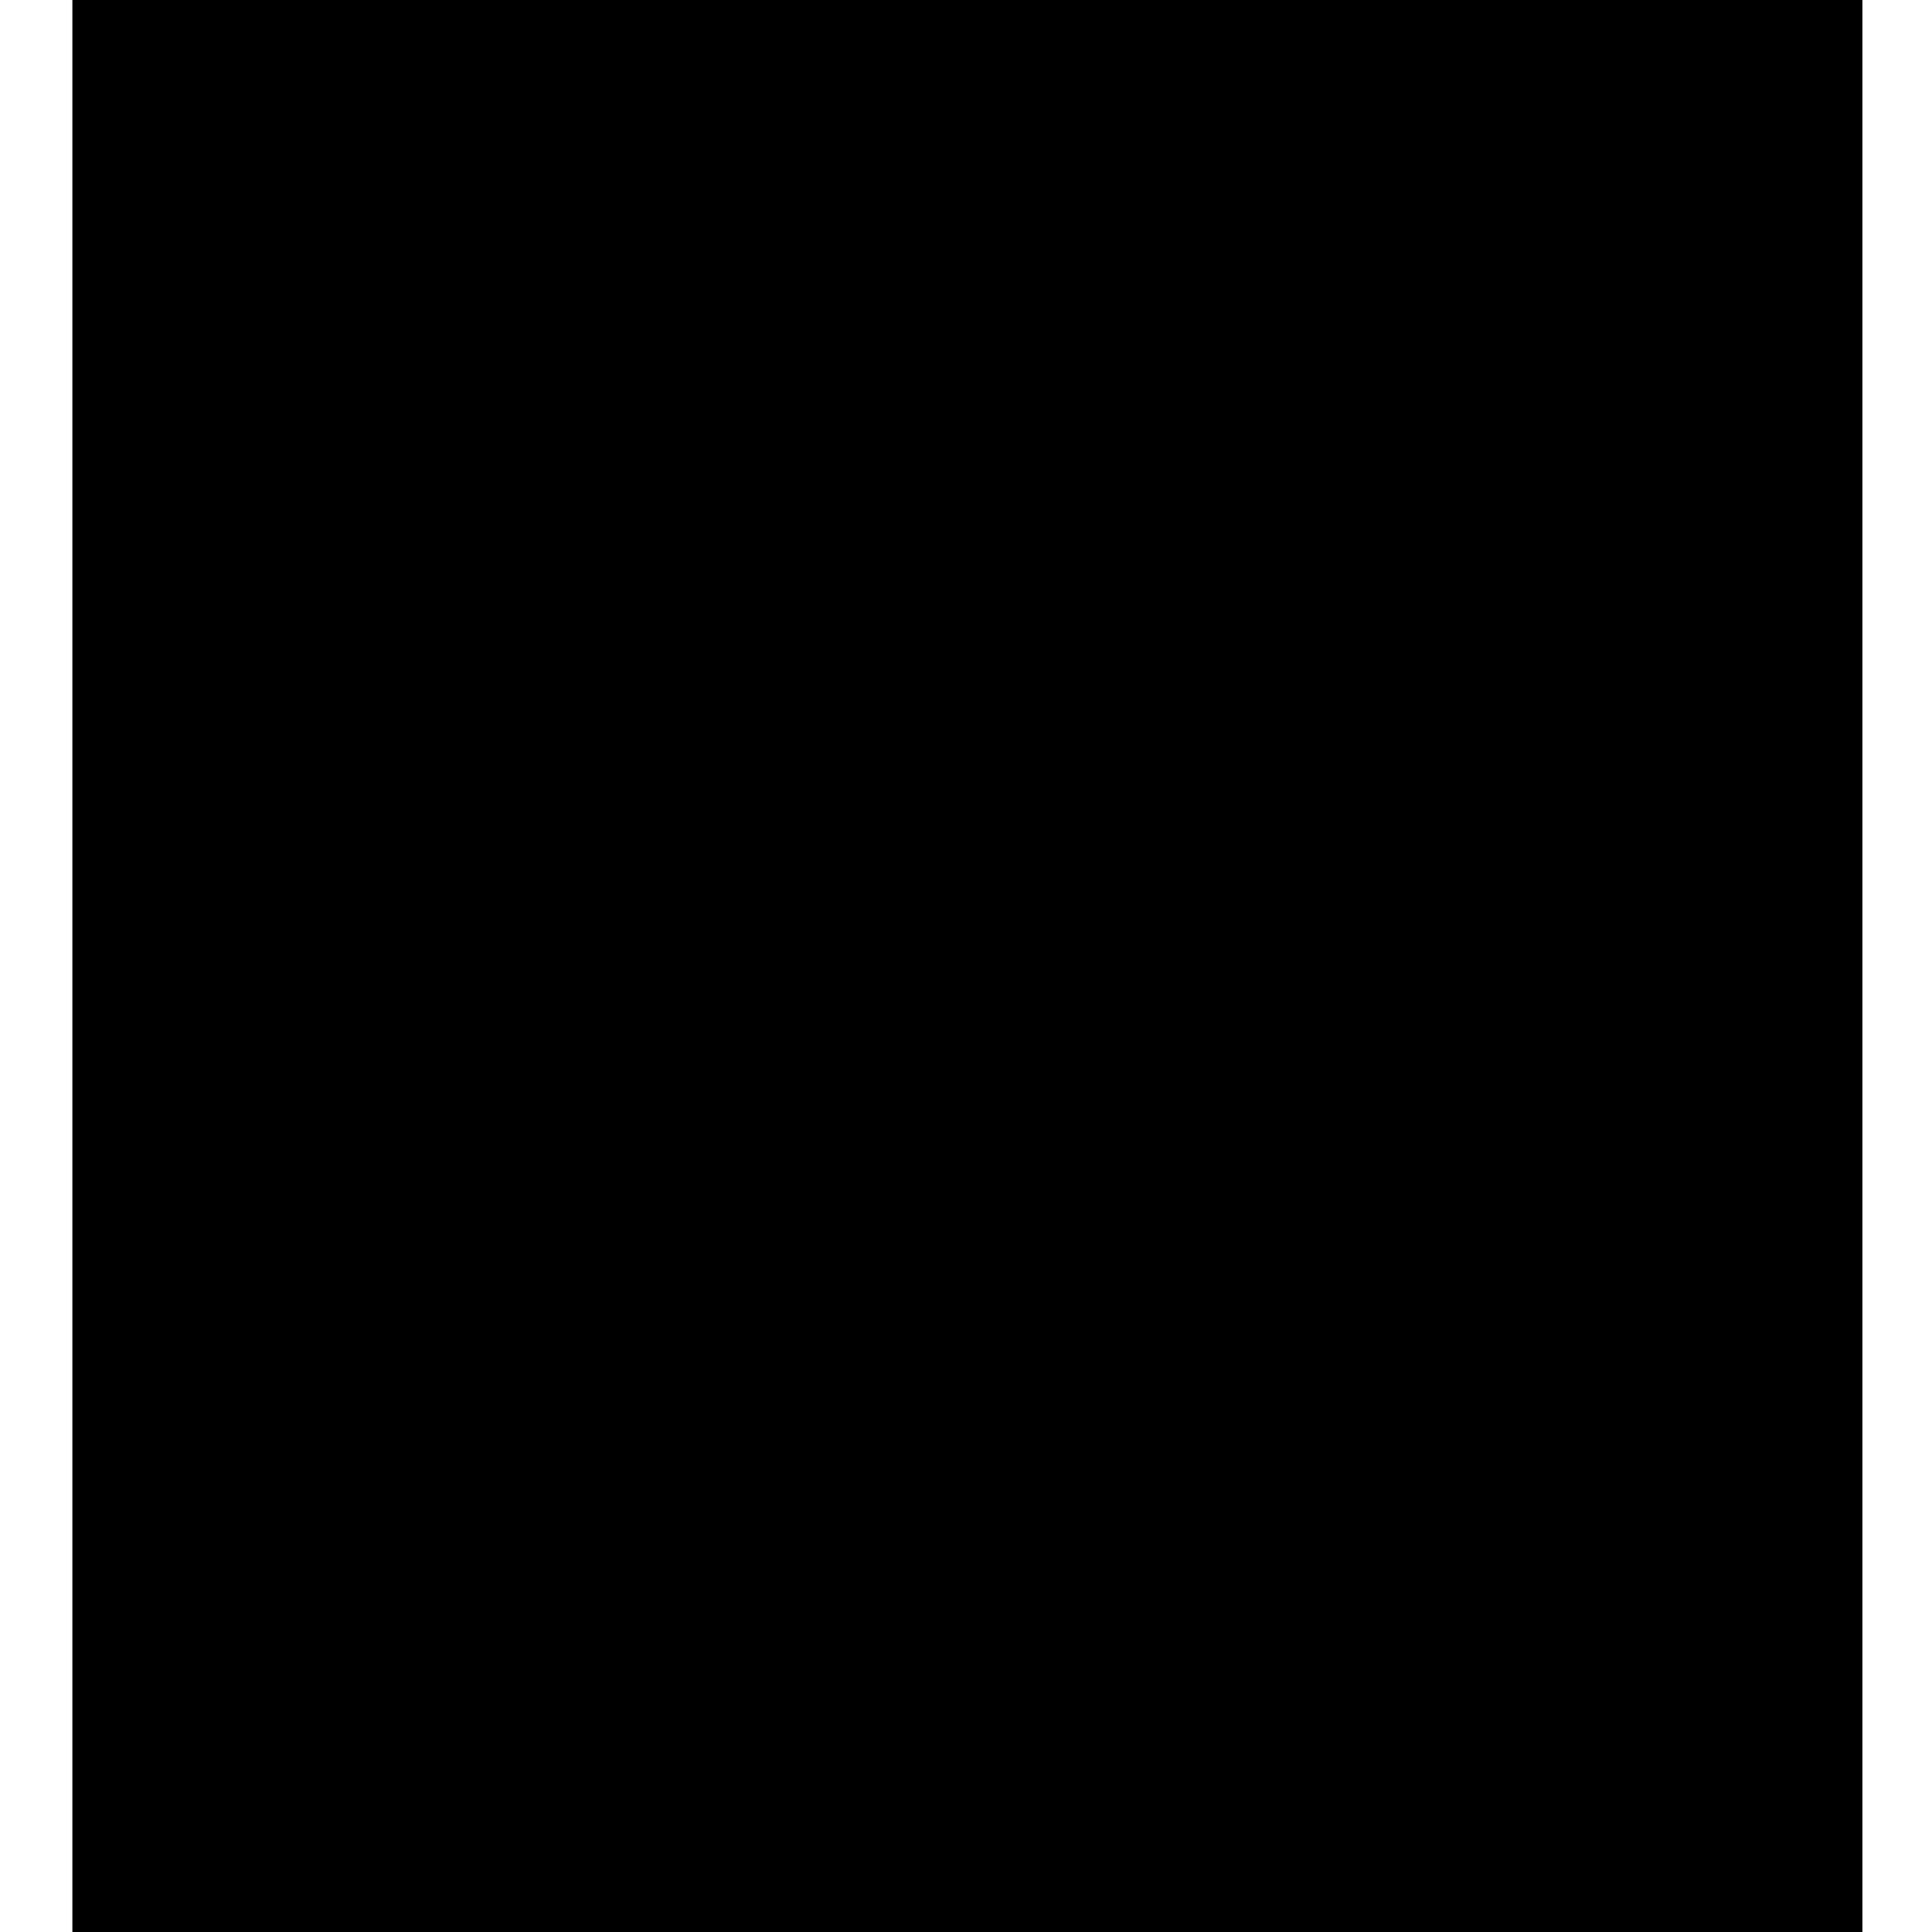
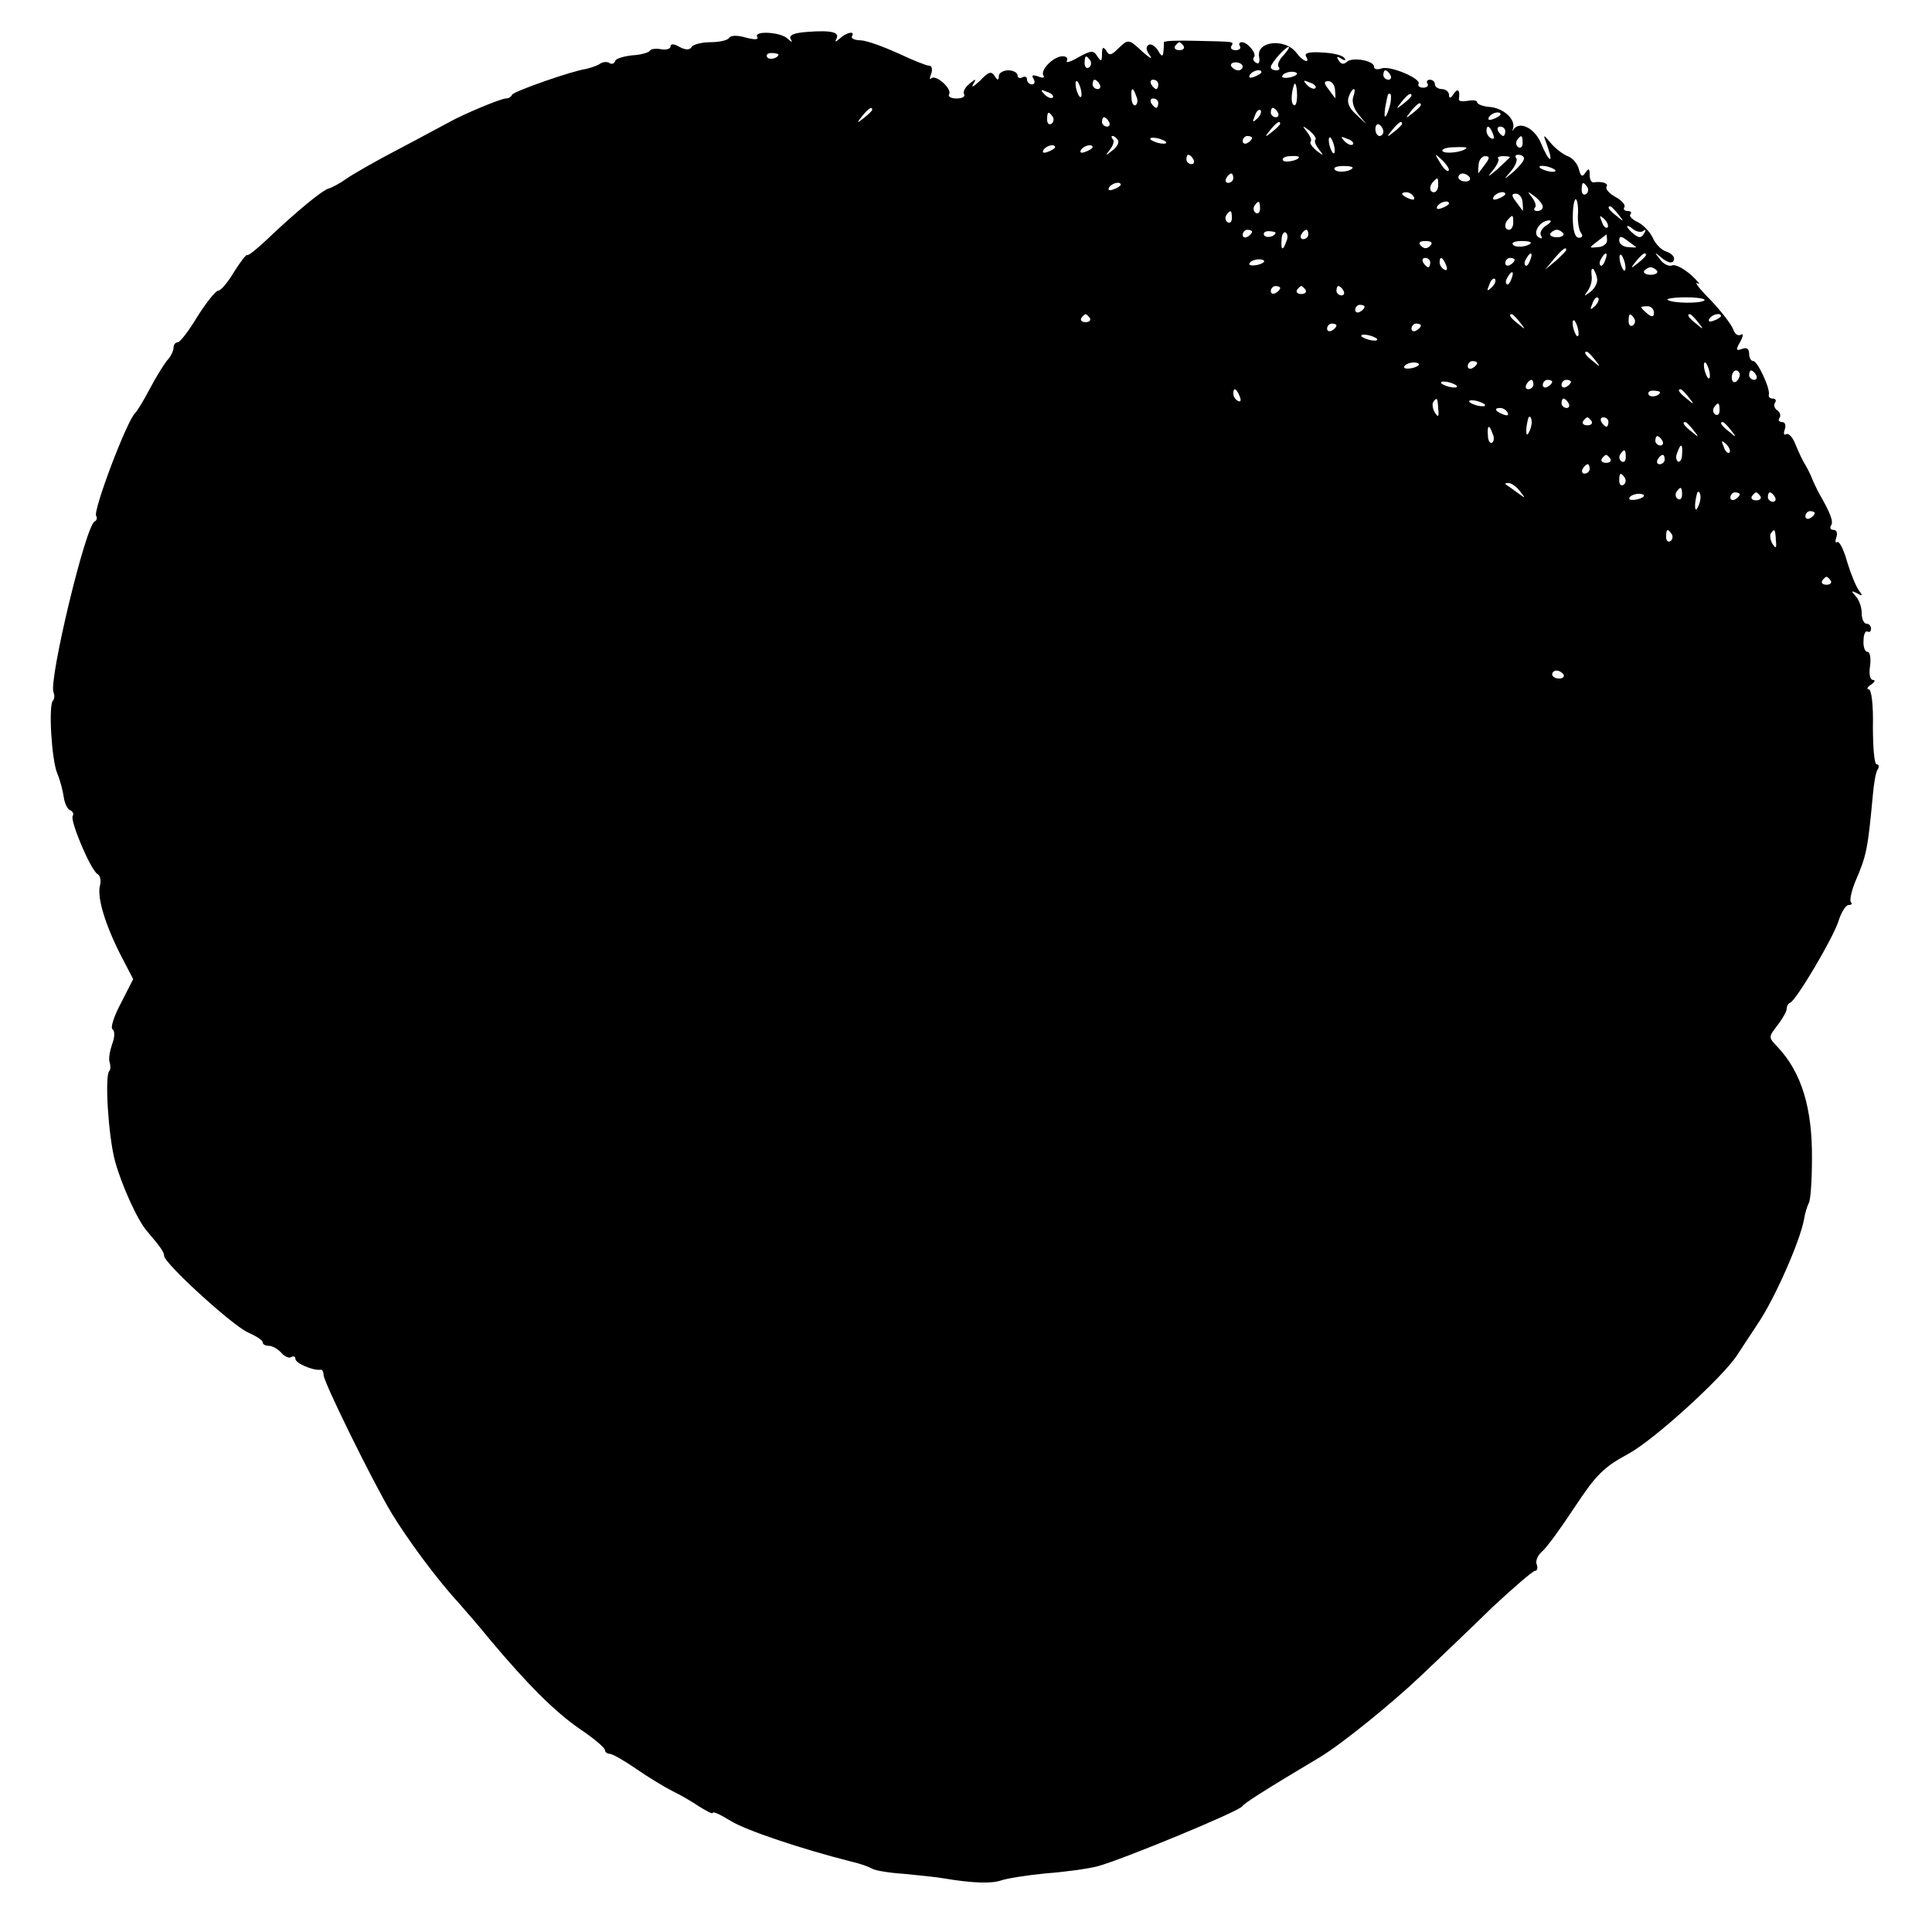
- <svg xmlns="http://www.w3.org/2000/svg" version="1.0" width="694pt" height="694pt" viewBox="0 0 694 694" preserveAspectRatio="xMidYMid meet">
-   <g transform="translate(0,694) scale(0.1,-0.1)" fill="#000000" stroke="none">
-     <path d="M260 3470 l0 -3470 3215 0 3215 0 0 3470 0 3470 -3215 0 -3215 0 0 -3470z" />
+ <svg xmlns="http://www.w3.org/2000/svg" version="1.0" width="412pt" height="412pt" viewBox="0 0 412 412" preserveAspectRatio="xMidYMid meet">
+   <g transform="translate(0,412) scale(0.1,-0.1)" fill="#000000" stroke="none">
+     <path d="M1722 4052 c-29 -2 -40 -7 -36 -15 5 -8 3 -8 -7 1 -15 14 -73 17 -64 3 3 -6 -6 -6 -25 -1 -17 5 -32 5 -35 -1 -4 -5 -21 -9 -40 -9 -19 0 -37 -5 -40 -10 -4 -7 -13 -7 -26 0 -12 7 -19 7 -19 1 0 -5 -9 -8 -20 -6 -11 2 -22 1 -24 -3 -2 -4 -19 -9 -38 -10 -18 -2 -35 -7 -36 -12 -2 -6 -8 -8 -13 -4 -5 3 -15 2 -21 -3 -7 -4 -20 -8 -28 -10 -30 -4 -155 -48 -158 -55 -2 -5 -8 -8 -13 -8 -11 0 -92 -34 -122 -51 -10 -5 -57 -31 -105 -56 -48 -25 -99 -54 -113 -64 -14 -10 -31 -19 -38 -21 -13 -3 -70 -50 -132 -109 -21 -20 -40 -35 -42 -33 -2 2 -14 -14 -28 -36 -13 -22 -28 -40 -34 -40 -5 0 -25 -25 -44 -55 -18 -30 -37 -55 -42 -55 -5 0 -9 -5 -9 -12 0 -6 -6 -19 -14 -27 -7 -9 -24 -36 -37 -61 -13 -25 -27 -47 -30 -50 -17 -13 -91 -209 -84 -220 3 -5 1 -10 -3 -12 -19 -7 -98 -337 -88 -364 3 -7 2 -15 -1 -18 -10 -10 -3 -126 9 -155 6 -14 12 -37 14 -51 2 -14 8 -26 14 -28 5 -2 8 -8 5 -12 -6 -10 38 -115 53 -124 6 -3 8 -15 5 -25 -6 -25 11 -82 44 -147 l27 -52 -26 -51 c-15 -28 -23 -53 -18 -56 5 -3 5 -17 -1 -32 -5 -15 -8 -32 -5 -39 2 -7 2 -15 -1 -18 -10 -10 -2 -138 12 -191 14 -52 49 -129 69 -151 28 -33 36 -44 36 -52 0 -16 145 -148 178 -163 18 -8 32 -17 32 -21 0 -5 6 -8 14 -8 7 0 19 -7 26 -15 7 -8 16 -12 21 -9 5 3 9 1 9 -4 0 -9 37 -25 53 -23 4 1 7 -4 7 -11 0 -15 104 -226 144 -293 33 -55 97 -142 144 -193 16 -18 47 -54 68 -80 80 -95 136 -151 189 -188 30 -20 55 -41 55 -46 0 -4 5 -8 10 -8 6 0 32 -15 58 -33 26 -18 61 -39 77 -47 17 -8 42 -23 57 -33 16 -10 28 -16 28 -13 0 4 17 -4 38 -17 32 -20 151 -60 258 -87 18 -4 37 -11 44 -15 6 -4 37 -9 68 -11 31 -3 71 -7 87 -10 59 -10 100 -11 120 -4 11 4 54 11 95 15 41 3 91 10 110 15 50 13 302 117 309 128 5 7 42 31 166 105 45 27 153 114 218 176 38 36 106 101 150 144 45 42 86 77 90 77 5 0 7 6 4 14 -3 7 2 19 11 27 10 8 41 51 70 95 45 68 61 85 115 114 55 30 202 164 232 211 6 9 26 40 46 70 35 53 87 171 96 218 2 14 7 29 10 35 4 5 7 48 7 95 1 107 -22 184 -73 238 -20 21 -20 21 -1 46 11 14 20 30 20 35 0 6 3 12 8 14 13 6 89 134 102 172 6 20 16 36 22 36 6 0 9 3 5 6 -3 4 1 23 9 43 25 58 27 70 38 187 2 23 6 47 10 53 4 6 3 11 -2 11 -5 0 -8 36 -8 80 1 47 -3 80 -9 80 -5 0 -3 5 5 10 8 5 10 10 4 10 -6 0 -9 13 -6 30 2 17 0 30 -6 30 -5 0 -9 11 -8 24 0 13 4 22 9 19 4 -2 7 1 7 6 0 6 -4 11 -10 11 -5 0 -10 10 -10 23 0 13 -6 29 -13 36 -10 11 -9 12 3 6 12 -7 13 -6 4 6 -6 8 -17 35 -25 61 -7 26 -17 45 -21 42 -4 -3 -5 2 -2 10 3 9 1 16 -6 16 -6 0 -9 4 -5 10 5 8 -1 25 -27 70 -4 8 -11 22 -14 30 -3 8 -10 22 -15 30 -5 8 -14 27 -20 42 -6 16 -15 25 -20 22 -5 -3 -6 2 -3 10 3 9 1 16 -6 16 -6 0 -9 4 -5 9 3 5 1 12 -5 16 -6 4 -8 11 -5 16 4 5 1 9 -4 9 -6 0 -10 3 -9 8 4 12 -24 72 -33 72 -5 0 -9 7 -9 16 0 10 -5 14 -15 10 -13 -5 -14 -2 -4 15 7 13 7 19 1 15 -6 -3 -13 2 -16 12 -4 10 -25 38 -48 62 -24 24 -36 40 -28 36 8 -5 2 3 -13 17 -16 14 -34 24 -41 21 -7 -3 -19 3 -26 13 -12 15 -12 16 0 6 17 -15 30 -17 30 -4 0 5 -8 12 -18 15 -9 3 -22 16 -27 28 -6 13 -20 28 -32 34 -13 6 -20 14 -16 17 3 4 1 7 -6 7 -7 0 -10 4 -7 8 3 5 -6 15 -19 22 -13 7 -22 17 -19 22 5 7 -10 12 -28 9 -5 0 -8 7 -8 16 0 14 -2 15 -9 5 -6 -10 -10 -9 -14 7 -3 12 -13 24 -24 28 -10 4 -26 16 -36 28 -17 20 -17 20 -7 -7 14 -40 3 -34 -14 7 -14 33 -47 48 -59 28 -2 -5 -2 -2 0 5 4 19 -22 42 -51 44 -14 1 -26 6 -26 10 0 4 -9 5 -20 3 -11 -2 -19 -1 -19 3 3 20 -2 25 -11 12 -6 -10 -10 -11 -10 -2 0 6 -7 12 -15 12 -8 0 -15 5 -15 10 0 6 -5 10 -11 10 -5 0 -8 -4 -5 -8 3 -5 -1 -9 -9 -9 -8 0 -12 4 -10 8 7 11 -61 40 -79 33 -9 -3 -16 -2 -16 4 0 13 -47 21 -58 10 -6 -6 -13 -5 -17 3 -6 8 -4 10 5 4 8 -5 11 -4 7 1 -3 6 -24 11 -47 12 -27 2 -39 -1 -35 -8 10 -17 -7 -11 -20 7 -24 32 -86 26 -80 -8 2 -11 0 -17 -6 -13 -6 3 -8 9 -5 12 7 7 -13 32 -26 32 -5 0 -7 -4 -4 -8 3 -5 -1 -9 -9 -9 -8 0 -12 4 -9 9 6 10 7 9 -78 11 -36 1 -66 0 -66 -3 0 -3 0 -12 -1 -20 -1 -12 -4 -11 -12 3 -6 9 -15 15 -20 11 -6 -4 -5 -12 3 -22 7 -10 0 -6 -16 8 -30 28 -30 27 -53 5 -13 -13 -18 -14 -24 -3 -6 9 -9 8 -9 -7 0 -17 -2 -17 -10 -5 -8 13 -13 13 -40 -2 -17 -10 -28 -13 -25 -8 3 6 -1 10 -9 10 -19 0 -48 -29 -41 -41 4 -5 -2 -6 -11 -2 -12 4 -15 3 -10 -5 4 -7 2 -12 -3 -12 -6 0 -11 5 -11 11 0 5 -4 7 -10 4 -5 -3 -10 -1 -10 4 0 6 -9 11 -20 11 -11 0 -20 -6 -20 -12 0 -10 -3 -10 -9 0 -7 11 -13 9 -31 -10 -13 -12 -19 -16 -15 -8 8 13 6 13 -8 1 -9 -7 -14 -17 -11 -22 3 -5 -4 -9 -16 -9 -12 0 -19 4 -16 9 7 11 -28 43 -38 34 -4 -4 -4 0 0 10 3 10 1 17 -5 17 -6 0 -35 12 -65 26 -31 14 -66 27 -80 28 -13 0 -22 4 -19 9 7 12 -12 8 -26 -5 -9 -8 -11 -8 -8 -2 9 15 -8 20 -61 16z m802 -30 c3 -5 -1 -9 -9 -9 -8 0 -12 4 -9 9 3 4 7 8 9 8 2 0 6 -4 9 -8z m213 -20 c-10 -10 -14 -22 -10 -25 3 -4 1 -7 -5 -7 -7 0 -12 3 -12 7 0 8 31 43 38 43 3 0 -2 -8 -11 -18z m-1077 2 c0 -8 -19 -13 -24 -6 -3 5 1 9 9 9 8 0 15 -2 15 -3z m665 -13 c3 -5 2 -12 -3 -15 -5 -3 -9 1 -9 9 0 17 3 19 12 6z m325 -13 c0 -4 -4 -8 -9 -8 -6 0 -12 4 -15 8 -3 5 1 9 9 9 8 0 15 -4 15 -9z m40 -12 c0 -2 -7 -7 -16 -10 -8 -3 -12 -2 -9 4 6 10 25 14 25 6z m75 -5 c-9 -8 -36 -10 -30 -2 2 4 11 8 20 8 8 0 13 -3 10 -6z m200 -1 c3 -5 1 -10 -4 -10 -6 0 -11 5 -11 10 0 6 2 10 4 10 3 0 8 -4 11 -10z m-659 -36 c1 -9 0 -13 -4 -10 -3 4 -7 14 -8 22 -1 9 0 13 4 10 3 -4 7 -14 8 -22z m39 16 c3 -5 1 -10 -4 -10 -6 0 -11 5 -11 10 0 6 2 10 4 10 3 0 8 -4 11 -10z m125 0 c0 -5 -2 -10 -4 -10 -3 0 -8 5 -11 10 -3 6 -1 10 4 10 6 0 11 -4 11 -10z m335 -8 c-3 -3 -11 0 -18 7 -9 10 -8 11 6 5 10 -3 15 -9 12 -12z m42 -5 c1 -11 1 -18 0 -16 -2 2 -8 11 -15 20 -9 12 -9 16 1 16 7 0 14 -9 14 -20z m-81 -11 c0 -14 -3 -23 -7 -20 -6 3 -6 22 0 42 3 10 7 -2 7 -22z m-521 -4 c-3 -3 -11 0 -18 7 -9 10 -8 11 6 5 10 -3 15 -9 12 -12z m178 3 c4 -8 3 -16 -1 -19 -4 -3 -9 4 -9 15 -2 23 3 25 10 4z m463 -1 c-4 -10 1 -26 11 -38 l17 -21 -22 21 c-15 13 -20 26 -16 37 3 9 8 17 11 17 3 0 2 -7 -1 -16z m79 -15 c-3 -12 -7 -24 -10 -27 -3 -3 -3 5 -1 19 6 30 5 29 10 29 3 0 3 -10 1 -21z m45 17 c0 -2 -8 -10 -17 -17 -16 -13 -17 -12 -4 4 13 16 21 21 21 13z m-540 -16 c0 -5 -2 -10 -4 -10 -3 0 -8 5 -11 10 -3 6 -1 10 4 10 6 0 11 -4 11 -10z m560 -4 c0 -2 -8 -10 -17 -17 -16 -13 -17 -12 -4 4 13 16 21 21 21 13z m-1170 -10 c0 -2 -8 -10 -17 -17 -16 -13 -17 -12 -4 4 13 16 21 21 21 13z m821 -19 c-10 -9 -11 -8 -5 6 3 10 9 15 12 12 3 -3 0 -11 -7 -18z m44 13 c3 -5 1 -10 -4 -10 -6 0 -11 5 -11 10 0 6 2 10 4 10 3 0 8 -4 11 -10z m-480 -9 c3 -5 2 -12 -3 -15 -5 -3 -9 1 -9 9 0 17 3 19 12 6z m955 5 c0 -2 -7 -7 -16 -10 -8 -3 -12 -2 -9 4 6 10 25 14 25 6z m-835 -16 c3 -5 1 -10 -4 -10 -6 0 -11 5 -11 10 0 6 2 10 4 10 3 0 8 -4 11 -10z m365 -4 c0 -2 -8 -10 -17 -17 -16 -13 -17 -12 -4 4 13 16 21 21 21 13z m220 -17 c0 -5 -4 -9 -8 -9 -5 0 -9 7 -9 15 0 8 4 12 9 9 4 -3 8 -9 8 -15z m40 17 c0 -2 -8 -10 -17 -17 -16 -13 -17 -12 -4 4 13 16 21 21 21 13z m-185 -34 c-3 -3 1 -12 8 -21 11 -14 10 -14 -6 -2 -9 8 -15 16 -12 19 3 3 -1 12 -8 21 -11 14 -10 14 6 2 9 -8 15 -16 12 -19z m379 12 c3 -8 2 -12 -4 -9 -6 3 -10 10 -10 16 0 14 7 11 14 -7z m26 6 c0 -5 -2 -10 -4 -10 -3 0 -8 5 -11 10 -3 6 -1 10 4 10 6 0 11 -4 11 -10z m-826 -19 c3 -5 -2 -15 -12 -22 -15 -12 -16 -12 -5 2 7 9 10 19 6 22 -3 4 -4 7 0 7 3 0 8 -4 11 -9z m102 -3 c3 -4 -1 -5 -10 -4 -8 1 -18 5 -22 8 -3 4 1 5 10 4 8 -1 18 -5 22 -8z m184 8 c0 -3 -4 -8 -10 -11 -5 -3 -10 -1 -10 4 0 6 5 11 10 11 6 0 10 -2 10 -4z m176 -22 c1 -9 0 -13 -4 -10 -3 4 -7 14 -8 22 -1 9 0 13 4 10 3 -4 7 -14 8 -22z m39 8 c-3 -3 -11 0 -18 7 -9 10 -8 11 6 5 10 -3 15 -9 12 -12z m362 3 c0 -8 -4 -12 -9 -9 -5 3 -6 10 -3 15 9 13 12 11 12 -6z m-997 -9 c0 -2 -7 -7 -16 -10 -8 -3 -12 -2 -9 4 6 10 25 14 25 6z m80 0 c0 -2 -7 -7 -16 -10 -8 -3 -12 -2 -9 4 6 10 25 14 25 6z m797 -2 c-8 -9 -47 -13 -51 -6 -2 4 9 8 25 8 17 1 28 0 26 -2z m-582 -24 c3 -5 1 -10 -4 -10 -6 0 -11 5 -11 10 0 6 2 10 4 10 3 0 8 -4 11 -10z m225 5 c0 -7 -30 -13 -34 -7 -3 4 4 9 15 9 10 1 19 0 19 -2z m319 -29 c-3 -3 -11 5 -18 17 -13 21 -12 21 5 5 10 -10 16 -20 13 -22z m79 15 c-7 -9 -13 -18 -15 -20 -1 -2 -1 5 0 16 0 11 7 20 14 20 10 0 10 -4 1 -16z m52 14 c0 -1 -12 -12 -27 -26 -20 -17 -23 -18 -10 -3 9 11 15 23 12 26 -3 2 2 5 10 5 8 0 15 -1 15 -2z m30 -3 c0 -5 -10 -17 -22 -28 -23 -19 -23 -19 -5 2 9 11 14 24 10 27 -3 4 -1 7 5 7 7 0 12 -4 12 -8z m-366 -21 c-8 -8 -34 -10 -38 -2 -3 4 6 7 19 7 14 0 22 -2 19 -5z m432 -3 c3 -4 -1 -5 -10 -4 -8 1 -18 5 -22 8 -3 4 1 5 10 4 8 -1 18 -5 22 -8z m-686 -18 c0 -5 -5 -10 -11 -10 -5 0 -7 5 -4 10 3 6 8 10 11 10 2 0 4 -4 4 -10z m504 2 c3 -5 -1 -9 -9 -9 -8 0 -15 4 -15 9 0 4 4 8 9 8 6 0 12 -4 15 -8z m-67 -17 c0 -8 -4 -15 -9 -15 -10 0 -11 14 -1 23 9 10 10 9 10 -8z m-677 1 c0 -2 -7 -7 -16 -10 -8 -3 -12 -2 -9 4 6 10 25 14 25 6z m995 -5 c3 -5 2 -12 -3 -15 -5 -3 -9 1 -9 9 0 17 3 19 12 6z m-370 -21 c3 -6 -1 -7 -9 -4 -18 7 -21 14 -7 14 6 0 13 -4 16 -10z m195 6 c0 -2 -7 -7 -16 -10 -8 -3 -12 -2 -9 4 6 10 25 14 25 6z m37 -19 c1 -11 1 -18 0 -16 -2 2 -8 11 -15 20 -9 12 -9 16 1 16 7 0 14 -9 14 -20z m43 -8 c0 -5 -5 -9 -12 -9 -6 0 -8 3 -5 7 4 3 1 13 -6 22 -11 14 -10 14 6 2 9 -7 17 -17 17 -22z m75 -16 c-1 -15 2 -33 6 -39 5 -6 4 -11 -4 -11 -8 0 -13 15 -13 43 0 23 3 41 7 39 3 -3 5 -17 4 -32z m-678 12 c0 -8 -4 -12 -9 -9 -5 3 -6 10 -3 15 9 13 12 11 12 -6z m403 11 c0 -2 -7 -7 -16 -10 -8 -3 -12 -2 -9 4 6 10 25 14 25 6z m361 -23 c13 -16 12 -17 -3 -4 -17 13 -22 21 -14 21 2 0 10 -8 17 -17z m-824 -8 c0 -8 -4 -12 -9 -9 -5 3 -6 10 -3 15 9 13 12 11 12 -6z m600 -10 c0 -8 -4 -15 -9 -15 -10 0 -11 14 -1 23 9 10 10 9 10 -8z m201 -10 c-3 -3 -9 2 -12 12 -6 14 -5 15 5 6 7 -7 10 -15 7 -18z m-131 4 c-9 -6 -14 -15 -11 -21 4 -7 2 -8 -5 -4 -14 9 3 36 23 36 6 0 3 -5 -7 -11z m208 -11 c5 4 5 1 1 -6 -6 -10 -11 -10 -22 -1 -8 6 -14 14 -14 16 0 3 6 0 13 -6 8 -6 18 -7 22 -3z m-835 -2 c0 -3 -4 -8 -10 -11 -5 -3 -10 -1 -10 4 0 6 5 11 10 11 6 0 10 -2 10 -4z m50 -2 c0 -8 -19 -13 -24 -6 -3 5 1 9 9 9 8 0 15 -2 15 -3z m23 -19 c-7 -21 -12 -19 -10 4 0 11 5 18 9 15 4 -3 5 -11 1 -19z m47 15 c0 -5 -5 -10 -11 -10 -5 0 -7 5 -4 10 3 6 8 10 11 10 2 0 4 -4 4 -10z m544 2 c2 -4 -4 -8 -14 -8 -10 0 -16 4 -14 8 3 4 9 8 14 8 5 0 11 -4 14 -8z m93 -15 c0 -7 -9 -14 -20 -14 -19 -2 -19 -2 -1 12 11 8 19 15 20 15 0 0 1 -6 1 -13z m62 -14 c2 -1 -5 -1 -16 0 -11 0 -20 7 -20 14 0 10 4 10 16 1 9 -7 18 -13 20 -15z m-439 3 c-7 -7 -13 -7 -20 0 -6 6 -3 10 10 10 13 0 16 -4 10 -10z m214 5 c-8 -8 -34 -10 -38 -2 -3 4 6 7 19 7 14 0 22 -2 19 -5z m76 -14 c0 -2 -10 -12 -22 -23 l-23 -19 19 23 c18 21 26 27 26 19z m-77 -22 c-3 -9 -8 -14 -10 -11 -3 3 -2 9 2 15 9 16 15 13 8 -4z m160 0 c-3 -9 -8 -14 -10 -11 -3 3 -2 9 2 15 9 16 15 13 8 -4z m43 -11 c1 -9 0 -13 -4 -10 -3 4 -7 14 -8 22 -1 9 0 13 4 10 3 -4 7 -14 8 -22z m44 22 c0 -2 -8 -10 -17 -17 -16 -13 -17 -12 -4 4 13 16 21 21 21 13z m-815 -15 c-9 -8 -36 -10 -30 -2 2 4 11 8 20 8 8 0 13 -3 10 -6z m355 -1 c0 -5 -2 -10 -4 -10 -3 0 -8 5 -11 10 -3 6 -1 10 4 10 6 0 11 -4 11 -10z m34 -6 c3 -8 2 -12 -4 -9 -6 3 -10 10 -10 16 0 14 7 11 14 -7z m146 12 c0 -3 -4 -8 -10 -11 -5 -3 -10 -1 -10 4 0 6 5 11 10 11 6 0 10 -2 10 -4z m176 -41 c1 -8 -5 -20 -14 -27 -15 -11 -15 -11 -6 2 6 8 10 23 8 33 -1 11 0 16 4 13 3 -4 7 -13 8 -21z m128 17 c2 -4 -4 -8 -14 -8 -10 0 -16 4 -14 8 3 4 9 8 14 8 5 0 11 -4 14 -8z m-311 -17 c-3 -9 -8 -14 -10 -11 -3 3 -2 9 2 15 9 16 15 13 8 -4z m-42 -18 c-10 -9 -11 -8 -5 6 3 10 9 15 12 12 3 -3 0 -11 -7 -18z m-451 -1 c0 -3 -4 -8 -10 -11 -5 -3 -10 -1 -10 4 0 6 5 11 10 11 6 0 10 -2 10 -4z m54 -4 c3 -5 -1 -9 -9 -9 -8 0 -12 4 -9 9 3 4 7 8 9 8 2 0 6 -4 9 -8z m81 -2 c3 -5 1 -10 -4 -10 -6 0 -11 5 -11 10 0 6 2 10 4 10 3 0 8 -4 11 -10z m536 -33 c-10 -9 -11 -8 -5 6 3 10 9 15 12 12 3 -3 0 -11 -7 -18z m234 13 c-5 -8 -72 -7 -79 1 -3 2 15 5 39 5 24 0 42 -3 40 -6z m-725 -14 c0 -3 -4 -8 -10 -11 -5 -3 -10 -1 -10 4 0 6 5 11 10 11 6 0 10 -2 10 -4z m617 -13 c0 -9 -4 -10 -14 -2 -7 6 -13 12 -13 14 0 1 6 2 13 2 8 0 14 -6 14 -14z m-1203 -11 c3 -5 -1 -9 -9 -9 -8 0 -12 4 -9 9 3 4 7 8 9 8 2 0 6 -4 9 -8z m917 -9 c13 -16 12 -17 -3 -4 -17 13 -22 21 -14 21 2 0 10 -8 17 -17z m244 8 c3 -5 2 -12 -3 -15 -5 -3 -9 1 -9 9 0 17 3 19 12 6z m136 -8 c13 -16 12 -17 -3 -4 -17 13 -22 21 -14 21 2 0 10 -8 17 -17z m49 13 c0 -2 -7 -7 -16 -10 -8 -3 -12 -2 -9 4 6 10 25 14 25 6z m-304 -32 c1 -9 0 -13 -4 -10 -3 4 -7 14 -8 22 -1 9 0 13 4 10 3 -4 7 -14 8 -22z m-516 12 c0 -3 -4 -8 -10 -11 -5 -3 -10 -1 -10 4 0 6 5 11 10 11 6 0 10 -2 10 -4z m180 0 c0 -3 -4 -8 -10 -11 -5 -3 -10 -1 -10 4 0 6 5 11 10 11 6 0 10 -2 10 -4z m-94 -28 c3 -4 -1 -5 -10 -4 -8 1 -18 5 -22 8 -3 4 1 5 10 4 8 -1 18 -5 22 -8z m465 -45 c13 -16 12 -17 -3 -4 -17 13 -22 21 -14 21 2 0 10 -8 17 -17z m-376 -12 c-9 -8 -36 -10 -30 -2 2 4 11 8 20 8 8 0 13 -3 10 -6z m125 5 c0 -3 -4 -8 -10 -11 -5 -3 -10 -1 -10 4 0 6 5 11 10 11 6 0 10 -2 10 -4z m496 -22 c1 -9 0 -13 -4 -10 -3 4 -7 14 -8 22 -1 9 0 13 4 10 3 -4 7 -14 8 -22z m64 -3 c0 -6 -4 -12 -8 -15 -5 -3 -9 1 -9 9 0 8 4 15 9 15 4 0 8 -4 8 -9z m35 -1 c3 -5 1 -10 -4 -10 -6 0 -11 5 -11 10 0 6 2 10 4 10 3 0 8 -4 11 -10z m-639 -22 c3 -4 -1 -5 -10 -4 -8 1 -18 5 -22 8 -3 4 1 5 10 4 8 -1 18 -5 22 -8z m164 2 c0 -5 -5 -10 -11 -10 -5 0 -7 5 -4 10 3 6 8 10 11 10 2 0 4 -4 4 -10z m40 6 c0 -3 -4 -8 -10 -11 -5 -3 -10 -1 -10 4 0 6 5 11 10 11 6 0 10 -2 10 -4z m40 0 c0 -3 -4 -8 -10 -11 -5 -3 -10 -1 -10 4 0 6 5 11 10 11 6 0 10 -2 10 -4z m-706 -32 c3 -8 2 -12 -4 -9 -6 3 -10 10 -10 16 0 14 7 11 14 -7z m896 10 c0 -8 -19 -13 -24 -6 -3 5 1 9 9 9 8 0 15 -2 15 -3z m61 -11 c13 -16 12 -17 -3 -4 -17 13 -22 21 -14 21 2 0 10 -8 17 -17z m-534 -25 c2 -17 0 -19 -7 -8 -5 8 -6 18 -4 22 8 12 10 10 11 -14z m99 10 c3 -4 -1 -5 -10 -4 -8 1 -18 5 -22 8 -3 4 1 5 10 4 8 -1 18 -5 22 -8z m179 2 c3 -5 1 -10 -4 -10 -6 0 -11 5 -11 10 0 6 2 10 4 10 3 0 8 -4 11 -10z m322 -15 c0 -8 -4 -12 -9 -9 -5 3 -6 10 -3 15 9 13 12 11 12 -6z m-452 -5 c3 -6 -1 -7 -9 -4 -18 7 -21 14 -7 14 6 0 13 -4 16 -10z m51 -25 c-1 -8 -5 -17 -8 -21 -5 -4 -4 16 1 34 3 9 9 -1 7 -13z m128 7 c3 -5 -1 -9 -9 -9 -8 0 -12 4 -9 9 3 4 7 8 9 8 2 0 6 -4 9 -8z m36 -2 c0 -5 -2 -10 -4 -10 -3 0 -8 5 -11 10 -3 6 -1 10 4 10 6 0 11 -4 11 -10z m181 -17 c13 -16 12 -17 -3 -4 -17 13 -22 21 -14 21 2 0 10 -8 17 -17z m80 0 c13 -16 12 -17 -3 -4 -17 13 -22 21 -14 21 2 0 10 -8 17 -17z m-508 -8 c4 -8 3 -16 -1 -19 -4 -3 -9 4 -9 15 -2 23 3 25 10 4z m362 -15 c3 -5 1 -10 -4 -10 -6 0 -11 5 -11 10 0 6 2 10 4 10 3 0 8 -4 11 -10z m143 -25 c-3 -3 -9 2 -12 12 -6 14 -5 15 5 6 7 -7 10 -15 7 -18z m-101 -4 c0 -11 -5 -18 -9 -15 -4 3 -5 11 -1 19 7 21 12 19 10 -4z m-120 -6 c0 -8 -4 -12 -9 -9 -5 3 -6 10 -3 15 9 13 12 11 12 -6z m-33 -3 c3 -5 -1 -9 -9 -9 -8 0 -12 4 -9 9 3 4 7 8 9 8 2 0 6 -4 9 -8z m116 -2 c0 -5 -5 -10 -11 -10 -5 0 -7 5 -4 10 3 6 8 10 11 10 2 0 4 -4 4 -10z m-160 -20 c0 -5 -5 -10 -11 -10 -5 0 -7 5 -4 10 3 6 8 10 11 10 2 0 4 -4 4 -10z m75 -19 c3 -5 2 -12 -3 -15 -5 -3 -9 1 -9 9 0 17 3 19 12 6z m-224 -28 c13 -17 13 -17 -6 -3 -11 8 -22 16 -24 17 -2 2 0 3 6 3 6 0 17 -8 24 -17z m346 -8 c0 -8 -4 -12 -9 -9 -5 3 -6 10 -3 15 9 13 12 11 12 -6z m-82 -4 c-9 -8 -36 -10 -30 -2 2 4 11 8 20 8 8 0 13 -3 10 -6z m121 -6 c-1 -8 -5 -17 -8 -21 -5 -4 -4 16 1 34 3 9 9 -1 7 -13z m84 11 c0 -3 -4 -8 -10 -11 -5 -3 -10 -1 -10 4 0 6 5 11 10 11 6 0 10 -2 10 -4z m44 -4 c3 -5 -1 -9 -9 -9 -8 0 -12 4 -9 9 3 4 7 8 9 8 2 0 6 -4 9 -8z m31 -2 c3 -5 1 -10 -4 -10 -6 0 -11 5 -11 10 0 6 2 10 4 10 3 0 8 -4 11 -10z m85 -34 c0 -3 -4 -8 -10 -11 -5 -3 -10 -1 -10 4 0 6 5 11 10 11 6 0 10 -2 10 -4z m-305 -45 c3 -5 2 -12 -3 -15 -5 -3 -9 1 -9 9 0 17 3 19 12 6z m222 -13 c2 -17 0 -19 -7 -8 -5 8 -6 18 -4 22 8 12 10 10 11 -14z m117 -86 c3 -5 -1 -9 -9 -9 -8 0 -12 4 -9 9 3 4 7 8 9 8 2 0 6 -4 9 -8z m-570 -200 c3 -5 -1 -9 -9 -9 -8 0 -15 4 -15 9 0 4 4 8 9 8 6 0 12 -4 15 -8z" />
  </g>
</svg>
